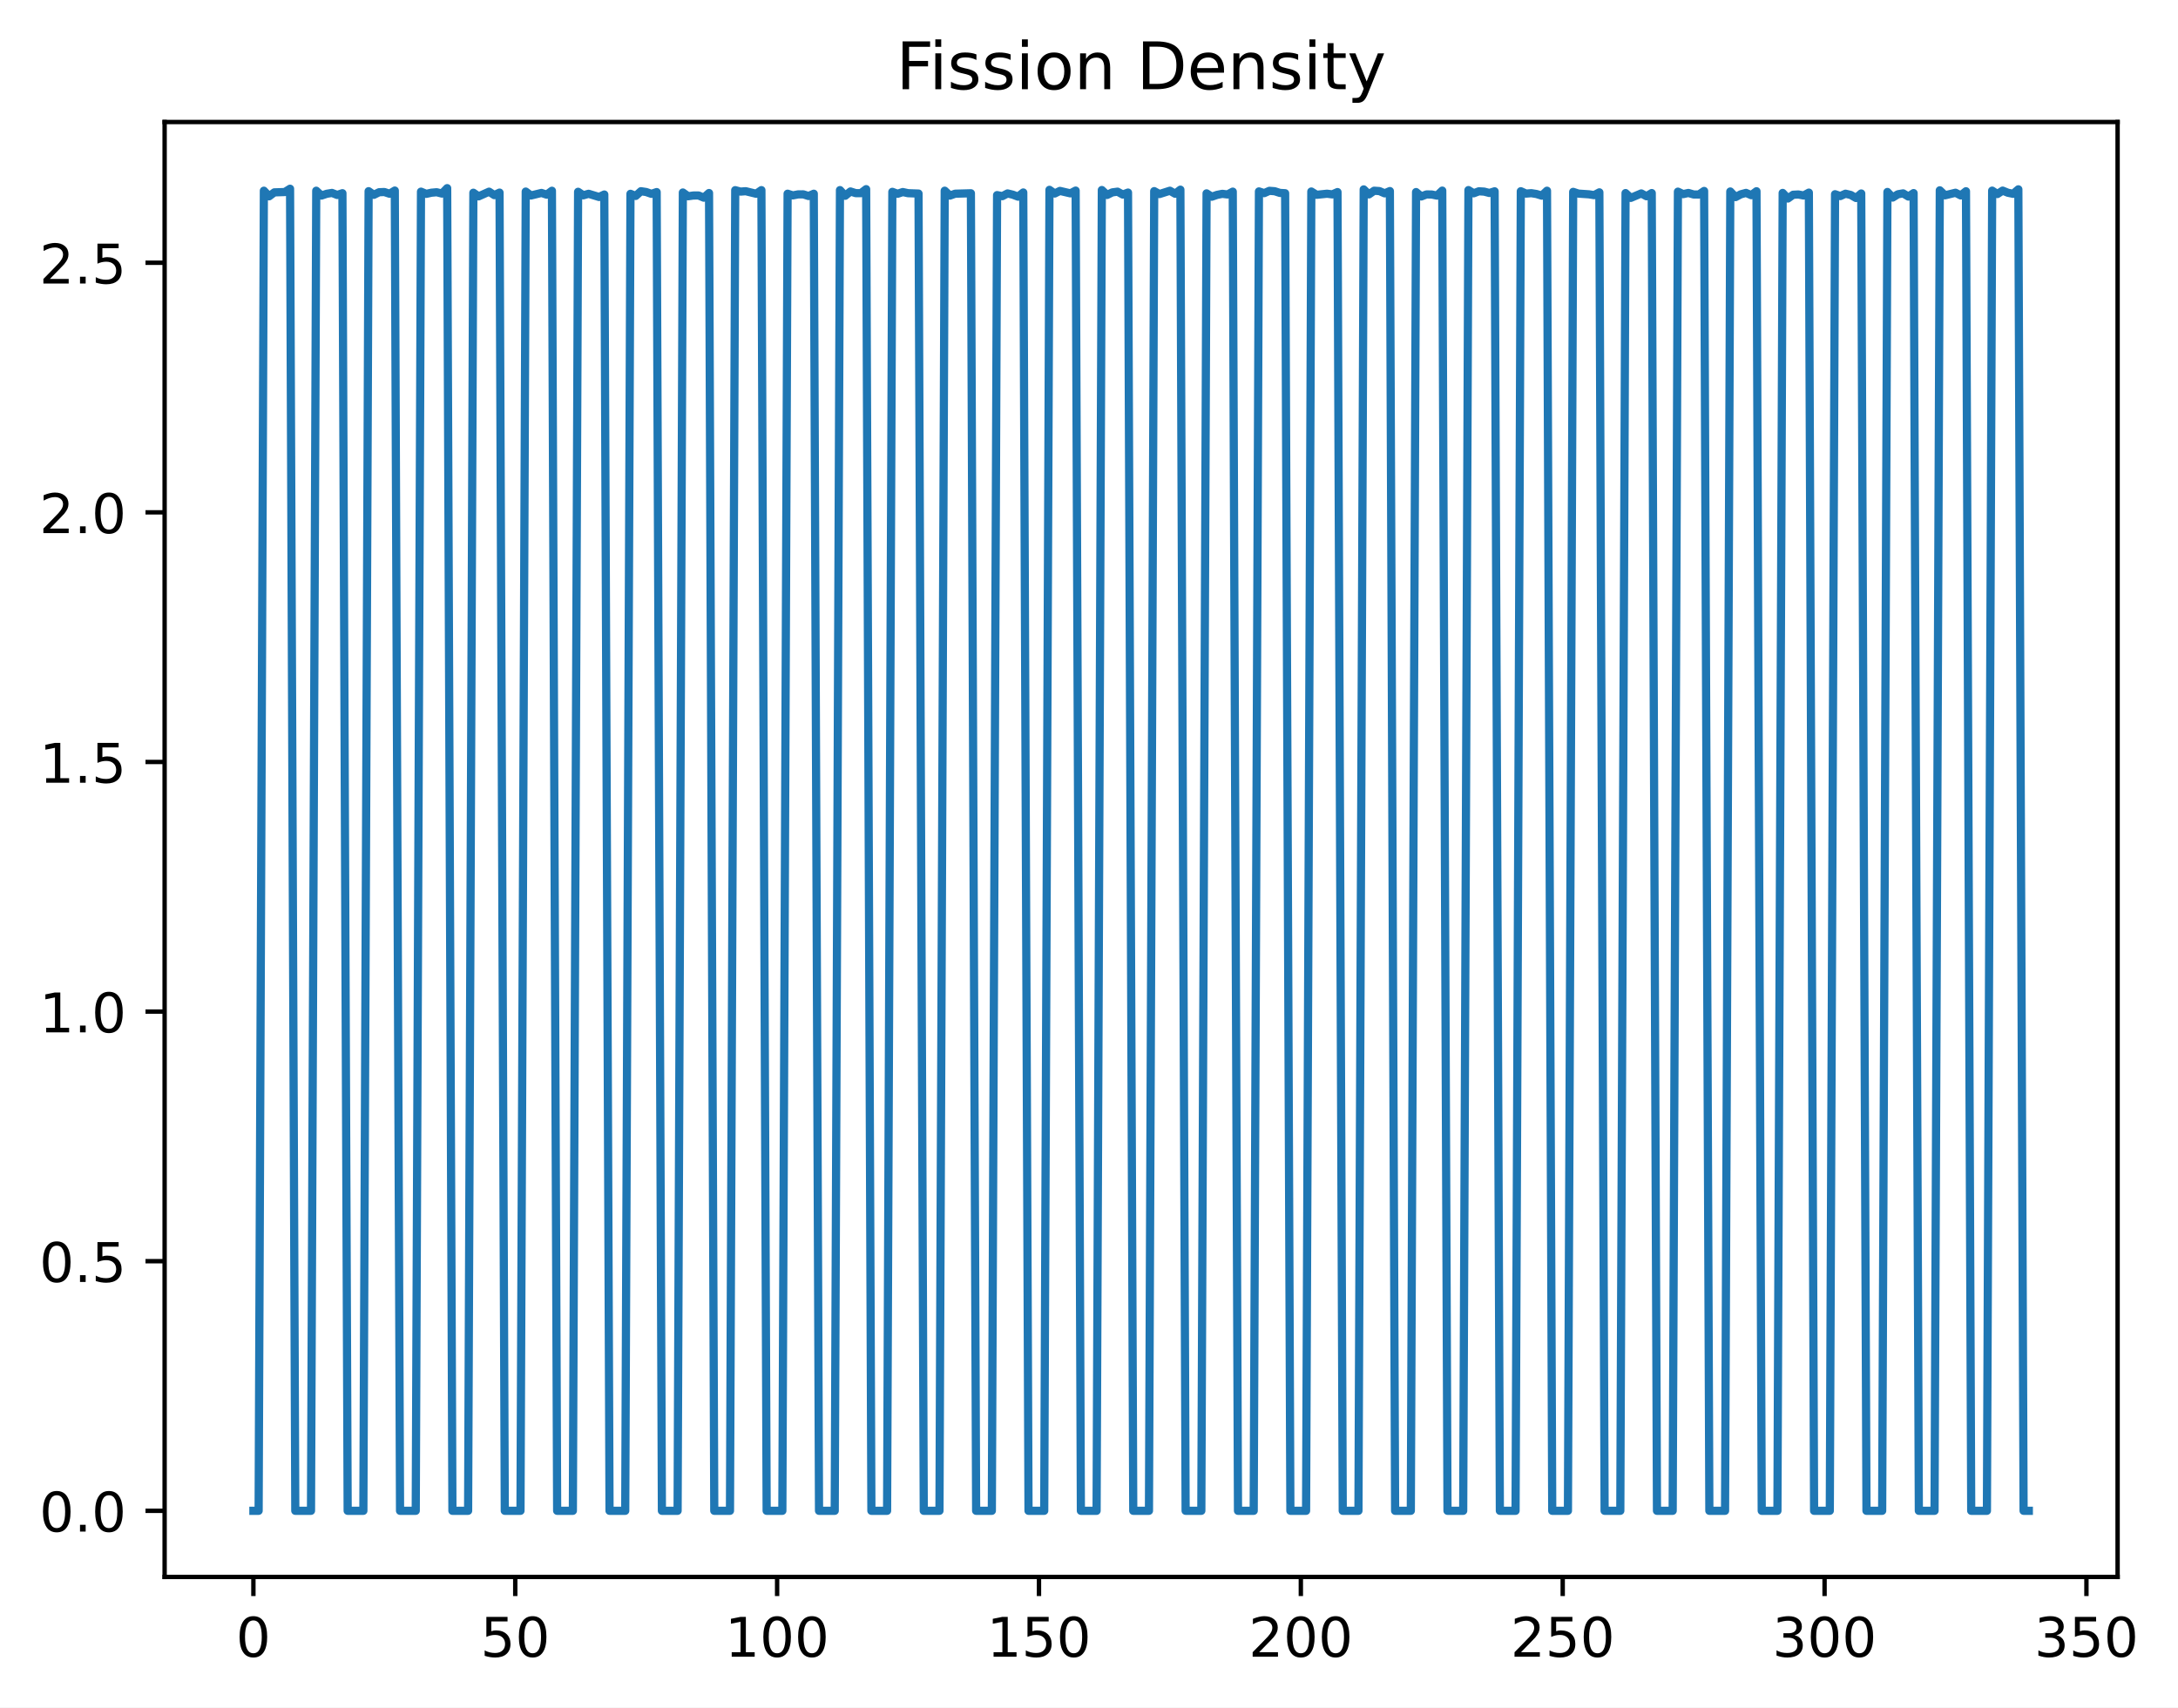
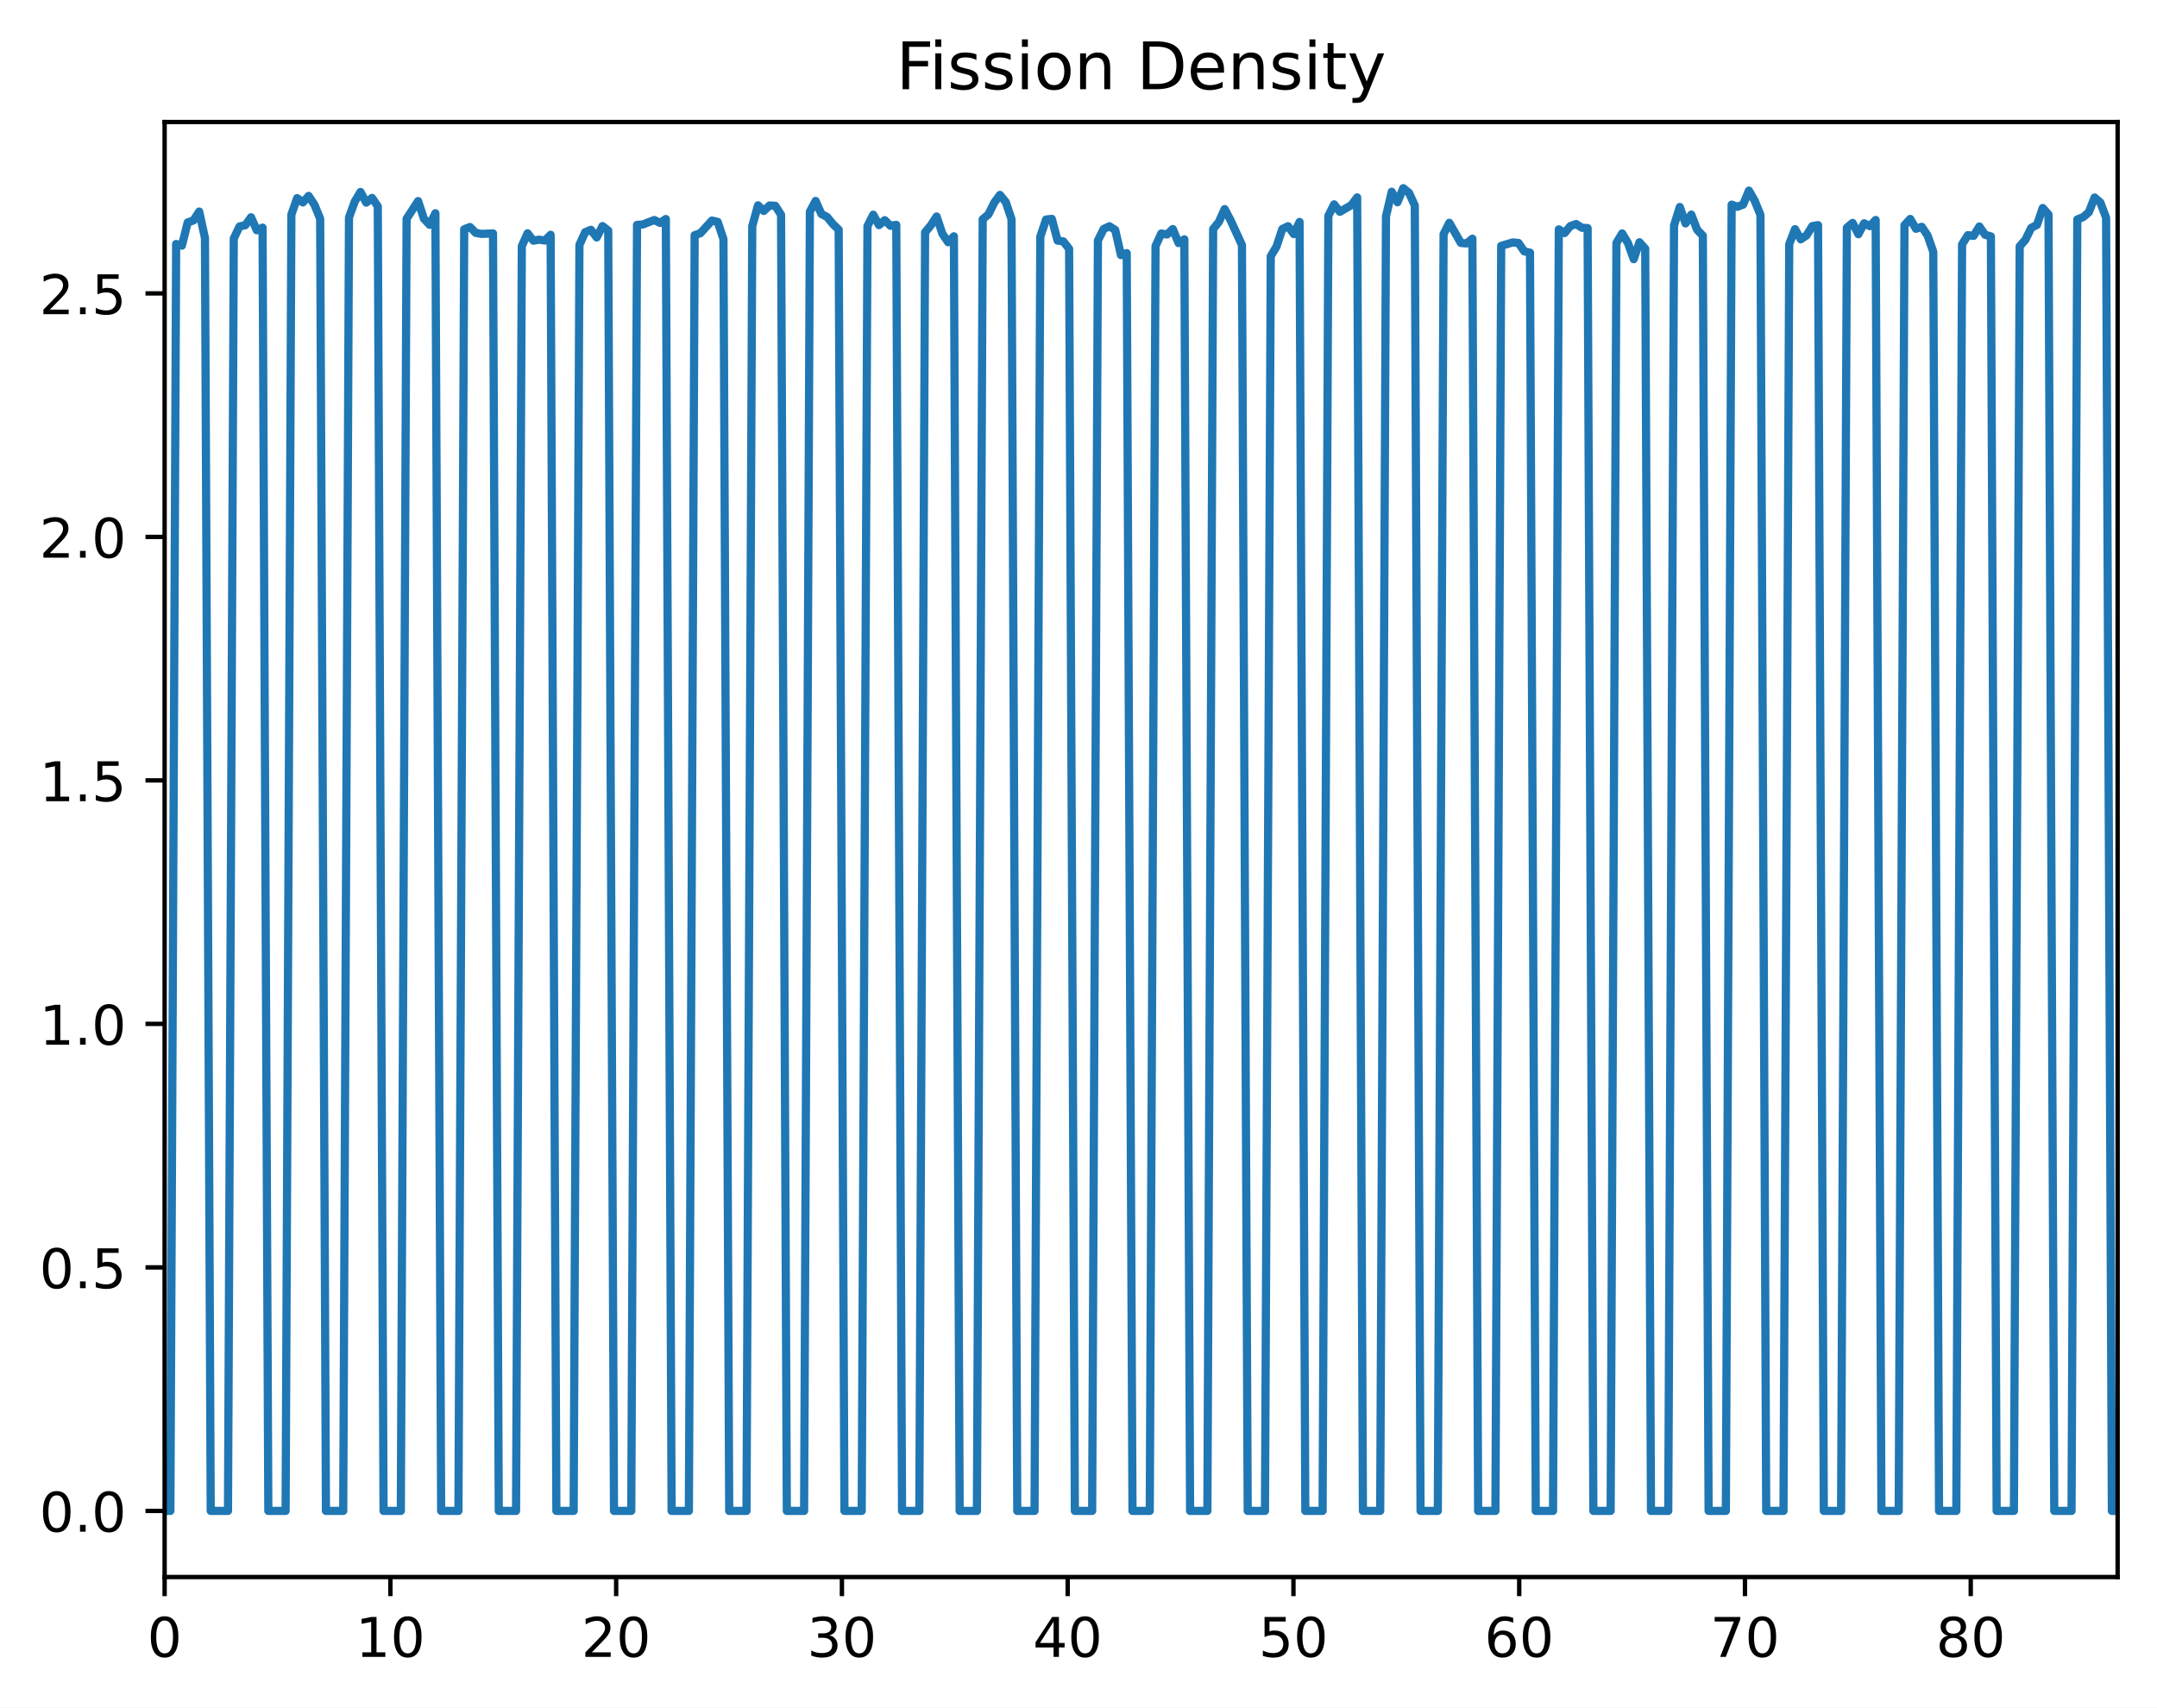
- <svg xmlns="http://www.w3.org/2000/svg" xmlns:xlink="http://www.w3.org/1999/xlink" width="398.269pt" height="312.308pt" viewBox="0 0 398.269 312.308" version="1.1">
+ <svg xmlns="http://www.w3.org/2000/svg" xmlns:xlink="http://www.w3.org/1999/xlink" width="394.423pt" height="312.308pt" viewBox="0 0 394.423 312.308" version="1.1">
  <defs>
    <style type="text/css">*{stroke-linejoin: round; stroke-linecap: butt}</style>
  </defs>
  <g id="figure_1">
    <g id="patch_1">
-       <path d="M 0 312.308  L 398.269 312.308  L 398.269 0  L 0 0  z " style="fill: #ffffff" />
+       <path d="M 0 312.308  L 394.423 312.308  L 394.423 0  L 0 0  z " style="fill: #ffffff" />
    </g>
    <g id="axes_1">
      <g id="patch_2">
        <path d="M 30.103 288.43  L 387.223 288.43  L 387.223 22.318  L 30.103 22.318  z " style="fill: #ffffff" />
      </g>
      <g id="matplotlib.axis_1">
        <g id="xtick_1">
          <g id="line2d_1">
            <defs>
-               <path id="mc789b7c188" d="M 0 0  L 0 3.5  " style="stroke: #000000; stroke-width: 0.8" />
+               <path id="m4585200b3b" d="M 0 0  L 0 3.5  " style="stroke: #000000; stroke-width: 0.8" />
            </defs>
            <g>
-               <use xlink:href="#mc789b7c188" x="46.336" y="288.43" style="stroke: #000000; stroke-width: 0.8" />
+               <use xlink:href="#m4585200b3b" x="30.103" y="288.43" style="stroke: #000000; stroke-width: 0.8" />
            </g>
          </g>
          <g id="text_1">
-             <g transform="translate(43.1546 303.0286) scale(0.1 -0.1)">
+             <g transform="translate(26.92188 303.0286) scale(0.1 -0.1)">
              <defs>
                <path id="DejaVuSans-30" d="M 2034 4250  Q 1547 4250 1301 3770  Q 1056 3291 1056 2328  Q 1056 1369 1301 889  Q 1547 409 2034 409  Q 2525 409 2770 889  Q 3016 1369 3016 2328  Q 3016 3291 2770 3770  Q 2525 4250 2034 4250  z M 2034 4750  Q 2819 4750 3233 4129  Q 3647 3509 3647 2328  Q 3647 1150 3233 529  Q 2819 -91 2034 -91  Q 1250 -91 836 529  Q 422 1150 422 2328  Q 422 3509 836 4129  Q 1250 4750 2034 4750  z " transform="scale(0.015625)" />
              </defs>
              <use xlink:href="#DejaVuSans-30" />
            </g>
          </g>
        </g>
        <g id="xtick_2">
          <g id="line2d_2">
            <g>
-               <use xlink:href="#mc789b7c188" x="94.22" y="288.43" style="stroke: #000000; stroke-width: 0.8" />
+               <use xlink:href="#m4585200b3b" x="71.386" y="288.43" style="stroke: #000000; stroke-width: 0.8" />
            </g>
          </g>
          <g id="text_2">
-             <g transform="translate(87.8575 303.0286) scale(0.1 -0.1)">
-               <defs>
-                 <path id="DejaVuSans-35" d="M 691 4666  L 3169 4666  L 3169 4134  L 1269 4134  L 1269 2991  Q 1406 3038 1543 3061  Q 1681 3084 1819 3084  Q 2600 3084 3056 2656  Q 3513 2228 3513 1497  Q 3513 744 3044 326  Q 2575 -91 1722 -91  Q 1428 -91 1123 -41  Q 819 9 494 109  L 494 744  Q 775 591 1075 516  Q 1375 441 1709 441  Q 2250 441 2565 725  Q 2881 1009 2881 1497  Q 2881 1984 2565 2268  Q 2250 2553 1709 2553  Q 1456 2553 1204 2497  Q 953 2441 691 2322  L 691 4666  z " transform="scale(0.015625)" />
-               </defs>
-               <use xlink:href="#DejaVuSans-35" />
+             <g transform="translate(65.02321 303.0286) scale(0.1 -0.1)">
+               <defs>
+                 <path id="DejaVuSans-31" d="M 794 531  L 1825 531  L 1825 4091  L 703 3866  L 703 4441  L 1819 4666  L 2450 4666  L 2450 531  L 3481 531  L 3481 0  L 794 0  L 794 531  z " transform="scale(0.015625)" />
+               </defs>
+               <use xlink:href="#DejaVuSans-31" />
              <use xlink:href="#DejaVuSans-30" x="63.623" />
            </g>
          </g>
        </g>
        <g id="xtick_3">
          <g id="line2d_3">
            <g>
-               <use xlink:href="#mc789b7c188" x="142.104" y="288.43" style="stroke: #000000; stroke-width: 0.8" />
+               <use xlink:href="#m4585200b3b" x="112.668" y="288.43" style="stroke: #000000; stroke-width: 0.8" />
            </g>
          </g>
          <g id="text_3">
-             <g transform="translate(132.5604 303.0286) scale(0.1 -0.1)">
-               <defs>
-                 <path id="DejaVuSans-31" d="M 794 531  L 1825 531  L 1825 4091  L 703 3866  L 703 4441  L 1819 4666  L 2450 4666  L 2450 531  L 3481 531  L 3481 0  L 794 0  L 794 531  z " transform="scale(0.015625)" />
-               </defs>
-               <use xlink:href="#DejaVuSans-31" />
-               <use xlink:href="#DejaVuSans-30" x="63.623" />
-               <use xlink:href="#DejaVuSans-30" x="127.246" />
+             <g transform="translate(106.3058 303.0286) scale(0.1 -0.1)">
+               <defs>
+                 <path id="DejaVuSans-32" d="M 1228 531  L 3431 531  L 3431 0  L 469 0  L 469 531  Q 828 903 1448 1529  Q 2069 2156 2228 2338  Q 2531 2678 2651 2914  Q 2772 3150 2772 3378  Q 2772 3750 2511 3984  Q 2250 4219 1831 4219  Q 1534 4219 1204 4116  Q 875 4013 500 3803  L 500 4441  Q 881 4594 1212 4672  Q 1544 4750 1819 4750  Q 2544 4750 2975 4387  Q 3406 4025 3406 3419  Q 3406 3131 3298 2873  Q 3191 2616 2906 2266  Q 2828 2175 2409 1742  Q 1991 1309 1228 531  z " transform="scale(0.015625)" />
+               </defs>
+               <use xlink:href="#DejaVuSans-32" />
+               <use xlink:href="#DejaVuSans-30" x="63.623" />
            </g>
          </g>
        </g>
        <g id="xtick_4">
          <g id="line2d_4">
            <g>
-               <use xlink:href="#mc789b7c188" x="189.988" y="288.43" style="stroke: #000000; stroke-width: 0.8" />
+               <use xlink:href="#m4585200b3b" x="153.951" y="288.43" style="stroke: #000000; stroke-width: 0.8" />
            </g>
          </g>
          <g id="text_4">
-             <g transform="translate(180.4446 303.0286) scale(0.1 -0.1)">
-               <use xlink:href="#DejaVuSans-31" />
-               <use xlink:href="#DejaVuSans-35" x="63.623" />
-               <use xlink:href="#DejaVuSans-30" x="127.246" />
+             <g transform="translate(147.5884 303.0286) scale(0.1 -0.1)">
+               <defs>
+                 <path id="DejaVuSans-33" d="M 2597 2516  Q 3050 2419 3304 2112  Q 3559 1806 3559 1356  Q 3559 666 3084 287  Q 2609 -91 1734 -91  Q 1441 -91 1130 -33  Q 819 25 488 141  L 488 750  Q 750 597 1062 519  Q 1375 441 1716 441  Q 2309 441 2620 675  Q 2931 909 2931 1356  Q 2931 1769 2642 2001  Q 2353 2234 1838 2234  L 1294 2234  L 1294 2753  L 1863 2753  Q 2328 2753 2575 2939  Q 2822 3125 2822 3475  Q 2822 3834 2567 4026  Q 2313 4219 1838 4219  Q 1578 4219 1281 4162  Q 984 4106 628 3988  L 628 4550  Q 988 4650 1302 4700  Q 1616 4750 1894 4750  Q 2613 4750 3031 4423  Q 3450 4097 3450 3541  Q 3450 3153 3228 2886  Q 3006 2619 2597 2516  z " transform="scale(0.015625)" />
+               </defs>
+               <use xlink:href="#DejaVuSans-33" />
+               <use xlink:href="#DejaVuSans-30" x="63.623" />
            </g>
          </g>
        </g>
        <g id="xtick_5">
          <g id="line2d_5">
            <g>
-               <use xlink:href="#mc789b7c188" x="237.872" y="288.43" style="stroke: #000000; stroke-width: 0.8" />
+               <use xlink:href="#m4585200b3b" x="195.233" y="288.43" style="stroke: #000000; stroke-width: 0.8" />
            </g>
          </g>
          <g id="text_5">
-             <g transform="translate(228.3287 303.0286) scale(0.1 -0.1)">
-               <defs>
-                 <path id="DejaVuSans-32" d="M 1228 531  L 3431 531  L 3431 0  L 469 0  L 469 531  Q 828 903 1448 1529  Q 2069 2156 2228 2338  Q 2531 2678 2651 2914  Q 2772 3150 2772 3378  Q 2772 3750 2511 3984  Q 2250 4219 1831 4219  Q 1534 4219 1204 4116  Q 875 4013 500 3803  L 500 4441  Q 881 4594 1212 4672  Q 1544 4750 1819 4750  Q 2544 4750 2975 4387  Q 3406 4025 3406 3419  Q 3406 3131 3298 2873  Q 3191 2616 2906 2266  Q 2828 2175 2409 1742  Q 1991 1309 1228 531  z " transform="scale(0.015625)" />
-               </defs>
-               <use xlink:href="#DejaVuSans-32" />
-               <use xlink:href="#DejaVuSans-30" x="63.623" />
-               <use xlink:href="#DejaVuSans-30" x="127.246" />
+             <g transform="translate(188.871 303.0286) scale(0.1 -0.1)">
+               <defs>
+                 <path id="DejaVuSans-34" d="M 2419 4116  L 825 1625  L 2419 1625  L 2419 4116  z M 2253 4666  L 3047 4666  L 3047 1625  L 3713 1625  L 3713 1100  L 3047 1100  L 3047 0  L 2419 0  L 2419 1100  L 313 1100  L 313 1709  L 2253 4666  z " transform="scale(0.015625)" />
+               </defs>
+               <use xlink:href="#DejaVuSans-34" />
+               <use xlink:href="#DejaVuSans-30" x="63.623" />
            </g>
          </g>
        </g>
        <g id="xtick_6">
          <g id="line2d_6">
            <g>
-               <use xlink:href="#mc789b7c188" x="285.757" y="288.43" style="stroke: #000000; stroke-width: 0.8" />
+               <use xlink:href="#m4585200b3b" x="236.516" y="288.43" style="stroke: #000000; stroke-width: 0.8" />
            </g>
          </g>
          <g id="text_6">
-             <g transform="translate(276.2129 303.0286) scale(0.1 -0.1)">
-               <use xlink:href="#DejaVuSans-32" />
-               <use xlink:href="#DejaVuSans-35" x="63.623" />
-               <use xlink:href="#DejaVuSans-30" x="127.246" />
+             <g transform="translate(230.1536 303.0286) scale(0.1 -0.1)">
+               <defs>
+                 <path id="DejaVuSans-35" d="M 691 4666  L 3169 4666  L 3169 4134  L 1269 4134  L 1269 2991  Q 1406 3038 1543 3061  Q 1681 3084 1819 3084  Q 2600 3084 3056 2656  Q 3513 2228 3513 1497  Q 3513 744 3044 326  Q 2575 -91 1722 -91  Q 1428 -91 1123 -41  Q 819 9 494 109  L 494 744  Q 775 591 1075 516  Q 1375 441 1709 441  Q 2250 441 2565 725  Q 2881 1009 2881 1497  Q 2881 1984 2565 2268  Q 2250 2553 1709 2553  Q 1456 2553 1204 2497  Q 953 2441 691 2322  L 691 4666  z " transform="scale(0.015625)" />
+               </defs>
+               <use xlink:href="#DejaVuSans-35" />
+               <use xlink:href="#DejaVuSans-30" x="63.623" />
            </g>
          </g>
        </g>
        <g id="xtick_7">
          <g id="line2d_7">
            <g>
-               <use xlink:href="#mc789b7c188" x="333.641" y="288.43" style="stroke: #000000; stroke-width: 0.8" />
+               <use xlink:href="#m4585200b3b" x="277.799" y="288.43" style="stroke: #000000; stroke-width: 0.8" />
            </g>
          </g>
          <g id="text_7">
-             <g transform="translate(324.097 303.0286) scale(0.1 -0.1)">
-               <defs>
-                 <path id="DejaVuSans-33" d="M 2597 2516  Q 3050 2419 3304 2112  Q 3559 1806 3559 1356  Q 3559 666 3084 287  Q 2609 -91 1734 -91  Q 1441 -91 1130 -33  Q 819 25 488 141  L 488 750  Q 750 597 1062 519  Q 1375 441 1716 441  Q 2309 441 2620 675  Q 2931 909 2931 1356  Q 2931 1769 2642 2001  Q 2353 2234 1838 2234  L 1294 2234  L 1294 2753  L 1863 2753  Q 2328 2753 2575 2939  Q 2822 3125 2822 3475  Q 2822 3834 2567 4026  Q 2313 4219 1838 4219  Q 1578 4219 1281 4162  Q 984 4106 628 3988  L 628 4550  Q 988 4650 1302 4700  Q 1616 4750 1894 4750  Q 2613 4750 3031 4423  Q 3450 4097 3450 3541  Q 3450 3153 3228 2886  Q 3006 2619 2597 2516  z " transform="scale(0.015625)" />
-               </defs>
-               <use xlink:href="#DejaVuSans-33" />
-               <use xlink:href="#DejaVuSans-30" x="63.623" />
-               <use xlink:href="#DejaVuSans-30" x="127.246" />
+             <g transform="translate(271.4362 303.0286) scale(0.1 -0.1)">
+               <defs>
+                 <path id="DejaVuSans-36" d="M 2113 2584  Q 1688 2584 1439 2293  Q 1191 2003 1191 1497  Q 1191 994 1439 701  Q 1688 409 2113 409  Q 2538 409 2786 701  Q 3034 994 3034 1497  Q 3034 2003 2786 2293  Q 2538 2584 2113 2584  z M 3366 4563  L 3366 3988  Q 3128 4100 2886 4159  Q 2644 4219 2406 4219  Q 1781 4219 1451 3797  Q 1122 3375 1075 2522  Q 1259 2794 1537 2939  Q 1816 3084 2150 3084  Q 2853 3084 3261 2657  Q 3669 2231 3669 1497  Q 3669 778 3244 343  Q 2819 -91 2113 -91  Q 1303 -91 875 529  Q 447 1150 447 2328  Q 447 3434 972 4092  Q 1497 4750 2381 4750  Q 2619 4750 2861 4703  Q 3103 4656 3366 4563  z " transform="scale(0.015625)" />
+               </defs>
+               <use xlink:href="#DejaVuSans-36" />
+               <use xlink:href="#DejaVuSans-30" x="63.623" />
            </g>
          </g>
        </g>
        <g id="xtick_8">
          <g id="line2d_8">
            <g>
-               <use xlink:href="#mc789b7c188" x="381.525" y="288.43" style="stroke: #000000; stroke-width: 0.8" />
+               <use xlink:href="#m4585200b3b" x="319.081" y="288.43" style="stroke: #000000; stroke-width: 0.8" />
            </g>
          </g>
          <g id="text_8">
-             <g transform="translate(371.9812 303.0286) scale(0.1 -0.1)">
-               <use xlink:href="#DejaVuSans-33" />
-               <use xlink:href="#DejaVuSans-35" x="63.623" />
-               <use xlink:href="#DejaVuSans-30" x="127.246" />
+             <g transform="translate(312.7188 303.0286) scale(0.1 -0.1)">
+               <defs>
+                 <path id="DejaVuSans-37" d="M 525 4666  L 3525 4666  L 3525 4397  L 1831 0  L 1172 0  L 2766 4134  L 525 4134  L 525 4666  z " transform="scale(0.015625)" />
+               </defs>
+               <use xlink:href="#DejaVuSans-37" />
+               <use xlink:href="#DejaVuSans-30" x="63.623" />
+             </g>
+           </g>
+         </g>
+         <g id="xtick_9">
+           <g id="line2d_9">
+             <g>
+               <use xlink:href="#m4585200b3b" x="360.364" y="288.43" style="stroke: #000000; stroke-width: 0.8" />
+             </g>
+           </g>
+           <g id="text_9">
+             <g transform="translate(354.0013 303.0286) scale(0.1 -0.1)">
+               <defs>
+                 <path id="DejaVuSans-38" d="M 2034 2216  Q 1584 2216 1326 1975  Q 1069 1734 1069 1313  Q 1069 891 1326 650  Q 1584 409 2034 409  Q 2484 409 2743 651  Q 3003 894 3003 1313  Q 3003 1734 2745 1975  Q 2488 2216 2034 2216  z M 1403 2484  Q 997 2584 770 2862  Q 544 3141 544 3541  Q 544 4100 942 4425  Q 1341 4750 2034 4750  Q 2731 4750 3128 4425  Q 3525 4100 3525 3541  Q 3525 3141 3298 2862  Q 3072 2584 2669 2484  Q 3125 2378 3379 2068  Q 3634 1759 3634 1313  Q 3634 634 3220 271  Q 2806 -91 2034 -91  Q 1263 -91 848 271  Q 434 634 434 1313  Q 434 1759 690 2068  Q 947 2378 1403 2484  z M 1172 3481  Q 1172 3119 1398 2916  Q 1625 2713 2034 2713  Q 2441 2713 2670 2916  Q 2900 3119 2900 3481  Q 2900 3844 2670 4047  Q 2441 4250 2034 4250  Q 1625 4250 1398 4047  Q 1172 3844 1172 3481  z " transform="scale(0.015625)" />
+               </defs>
+               <use xlink:href="#DejaVuSans-38" />
+               <use xlink:href="#DejaVuSans-30" x="63.623" />
            </g>
          </g>
        </g>
      </g>
      <g id="matplotlib.axis_2">
        <g id="ytick_1">
-           <g id="line2d_9">
+           <g id="line2d_10">
            <defs>
-               <path id="m89d4865d6f" d="M 0 0  L -3.5 0  " style="stroke: #000000; stroke-width: 0.8" />
+               <path id="m8fb7e2a7a6" d="M 0 0  L -3.5 0  " style="stroke: #000000; stroke-width: 0.8" />
            </defs>
            <g>
-               <use xlink:href="#m89d4865d6f" x="30.103" y="276.334" style="stroke: #000000; stroke-width: 0.8" />
-             </g>
-           </g>
-           <g id="text_9">
+               <use xlink:href="#m8fb7e2a7a6" x="30.103" y="276.334" style="stroke: #000000; stroke-width: 0.8" />
+             </g>
+           </g>
+           <g id="text_10">
            <g transform="translate(7.2 280.1333) scale(0.1 -0.1)">
              <defs>
                <path id="DejaVuSans-2e" d="M 684 794  L 1344 794  L 1344 0  L 684 0  L 684 794  z " transform="scale(0.015625)" />
              </defs>
              <use xlink:href="#DejaVuSans-30" />
              <use xlink:href="#DejaVuSans-2e" x="63.623" />
              <use xlink:href="#DejaVuSans-30" x="95.41" />
            </g>
          </g>
        </g>
        <g id="ytick_2">
-           <g id="line2d_10">
-             <g>
-               <use xlink:href="#m89d4865d6f" x="30.103" y="230.678" style="stroke: #000000; stroke-width: 0.8" />
-             </g>
-           </g>
-           <g id="text_10">
-             <g transform="translate(7.2 234.4776) scale(0.1 -0.1)">
+           <g id="line2d_11">
+             <g>
+               <use xlink:href="#m8fb7e2a7a6" x="30.103" y="231.8" style="stroke: #000000; stroke-width: 0.8" />
+             </g>
+           </g>
+           <g id="text_11">
+             <g transform="translate(7.2 235.5993) scale(0.1 -0.1)">
              <use xlink:href="#DejaVuSans-30" />
              <use xlink:href="#DejaVuSans-2e" x="63.623" />
              <use xlink:href="#DejaVuSans-35" x="95.41" />
            </g>
          </g>
        </g>
        <g id="ytick_3">
-           <g id="line2d_11">
-             <g>
-               <use xlink:href="#m89d4865d6f" x="30.103" y="185.023" style="stroke: #000000; stroke-width: 0.8" />
-             </g>
-           </g>
-           <g id="text_11">
-             <g transform="translate(7.2 188.8219) scale(0.1 -0.1)">
+           <g id="line2d_12">
+             <g>
+               <use xlink:href="#m8fb7e2a7a6" x="30.103" y="187.266" style="stroke: #000000; stroke-width: 0.8" />
+             </g>
+           </g>
+           <g id="text_12">
+             <g transform="translate(7.2 191.0653) scale(0.1 -0.1)">
              <use xlink:href="#DejaVuSans-31" />
              <use xlink:href="#DejaVuSans-2e" x="63.623" />
              <use xlink:href="#DejaVuSans-30" x="95.41" />
            </g>
          </g>
        </g>
        <g id="ytick_4">
-           <g id="line2d_12">
-             <g>
-               <use xlink:href="#m89d4865d6f" x="30.103" y="139.367" style="stroke: #000000; stroke-width: 0.8" />
-             </g>
-           </g>
-           <g id="text_12">
-             <g transform="translate(7.2 143.1663) scale(0.1 -0.1)">
+           <g id="line2d_13">
+             <g>
+               <use xlink:href="#m8fb7e2a7a6" x="30.103" y="142.732" style="stroke: #000000; stroke-width: 0.8" />
+             </g>
+           </g>
+           <g id="text_13">
+             <g transform="translate(7.2 146.5313) scale(0.1 -0.1)">
              <use xlink:href="#DejaVuSans-31" />
              <use xlink:href="#DejaVuSans-2e" x="63.623" />
              <use xlink:href="#DejaVuSans-35" x="95.41" />
            </g>
          </g>
        </g>
        <g id="ytick_5">
-           <g id="line2d_13">
-             <g>
-               <use xlink:href="#m89d4865d6f" x="30.103" y="93.711" style="stroke: #000000; stroke-width: 0.8" />
-             </g>
-           </g>
-           <g id="text_13">
-             <g transform="translate(7.2 97.51056) scale(0.1 -0.1)">
+           <g id="line2d_14">
+             <g>
+               <use xlink:href="#m8fb7e2a7a6" x="30.103" y="98.198" style="stroke: #000000; stroke-width: 0.8" />
+             </g>
+           </g>
+           <g id="text_14">
+             <g transform="translate(7.2 101.9973) scale(0.1 -0.1)">
              <use xlink:href="#DejaVuSans-32" />
              <use xlink:href="#DejaVuSans-2e" x="63.623" />
              <use xlink:href="#DejaVuSans-30" x="95.41" />
            </g>
          </g>
        </g>
        <g id="ytick_6">
-           <g id="line2d_14">
-             <g>
-               <use xlink:href="#m89d4865d6f" x="30.103" y="48.056" style="stroke: #000000; stroke-width: 0.8" />
-             </g>
-           </g>
-           <g id="text_14">
-             <g transform="translate(7.2 51.85486) scale(0.1 -0.1)">
+           <g id="line2d_15">
+             <g>
+               <use xlink:href="#m8fb7e2a7a6" x="30.103" y="53.664" style="stroke: #000000; stroke-width: 0.8" />
+             </g>
+           </g>
+           <g id="text_15">
+             <g transform="translate(7.2 57.46331) scale(0.1 -0.1)">
              <use xlink:href="#DejaVuSans-32" />
              <use xlink:href="#DejaVuSans-2e" x="63.623" />
              <use xlink:href="#DejaVuSans-35" x="95.41" />
            </g>
          </g>
        </g>
      </g>
-       <g id="line2d_15">
-         <path d="M 46.336 276.334  L 47.294 276.334  L 48.251 34.882  L 49.209 35.907  L 50.167 35.185  L 52.082 35.125  L 53.04 34.52  L 53.997 276.334  L 56.87 276.334  L 57.828 34.885  L 58.786 35.77  L 59.743 35.445  L 60.701 35.286  L 61.659 35.659  L 62.616 35.338  L 63.574 276.334  L 66.447 276.334  L 67.405 34.969  L 68.363 35.636  L 69.32 35.161  L 70.278 35.121  L 71.236 35.438  L 72.193 34.854  L 73.151 276.334  L 76.024 276.334  L 76.982 35.056  L 77.939 35.458  L 78.897 35.247  L 79.855 35.161  L 80.812 35.403  L 81.77 34.414  L 82.728 276.334  L 85.601 276.334  L 86.559 35.251  L 87.516 35.917  L 89.432 35.06  L 90.389 35.687  L 91.347 35.229  L 92.305 276.334  L 95.178 276.334  L 96.135 35.039  L 97.093 35.756  L 99.008 35.289  L 99.966 35.603  L 100.924 34.891  L 101.881 276.334  L 104.755 276.334  L 105.712 35.08  L 106.67 35.723  L 107.628 35.444  L 109.543 36.028  L 110.501 35.577  L 111.458 276.334  L 114.331 276.334  L 115.289 35.449  L 116.247 35.837  L 117.204 34.976  L 118.162 35.122  L 119.12 35.456  L 120.077 35.133  L 121.035 276.334  L 123.908 276.334  L 124.866 35.208  L 125.824 35.896  L 126.781 35.761  L 127.739 35.753  L 128.697 36.155  L 129.654 35.304  L 130.612 276.334  L 133.485 276.334  L 134.443 34.783  L 135.4 35.045  L 136.358 34.973  L 138.273 35.439  L 139.231 34.776  L 140.189 276.334  L 143.062 276.334  L 144.02 35.431  L 144.977 35.738  L 145.935 35.556  L 146.893 35.547  L 147.85 35.852  L 148.808 35.434  L 149.766 276.334  L 152.639 276.334  L 153.596 34.77  L 154.554 35.808  L 155.512 35.023  L 156.469 35.324  L 157.427 35.329  L 158.385 34.597  L 159.342 276.334  L 162.215 276.334  L 163.173 35.089  L 164.131 35.445  L 165.089 35.127  L 166.046 35.336  L 167.962 35.403  L 168.919 276.334  L 171.792 276.334  L 172.75 34.88  L 173.708 35.773  L 174.665 35.428  L 177.538 35.349  L 178.496 276.334  L 181.369 276.334  L 182.327 35.686  L 183.285 35.879  L 184.242 35.379  L 185.2 35.609  L 186.158 35.968  L 187.115 35.205  L 188.073 276.334  L 190.946 276.334  L 191.904 34.721  L 192.861 35.395  L 193.819 34.919  L 195.734 35.366  L 196.692 34.859  L 197.65 276.334  L 200.523 276.334  L 201.481 34.757  L 202.438 35.66  L 203.396 35.187  L 204.354 35.058  L 205.311 35.584  L 206.269 35.222  L 207.227 276.334  L 210.1 276.334  L 211.057 34.96  L 212.015 35.495  L 213.93 34.886  L 214.888 35.44  L 215.846 34.693  L 216.803 276.334  L 219.676 276.334  L 220.634 35.368  L 221.592 35.98  L 222.55 35.646  L 223.507 35.453  L 224.465 35.569  L 225.423 35.053  L 226.38 276.334  L 229.253 276.334  L 230.211 35.011  L 231.169 35.326  L 232.126 34.904  L 233.084 34.976  L 234.042 35.285  L 234.999 35.34  L 235.957 276.334  L 238.83 276.334  L 239.788 35.029  L 240.746 35.63  L 242.661 35.432  L 243.619 35.552  L 244.576 35.132  L 245.534 276.334  L 248.407 276.334  L 249.365 34.642  L 250.322 35.557  L 251.28 34.886  L 252.238 34.95  L 253.195 35.362  L 254.153 34.947  L 255.111 276.334  L 257.984 276.334  L 258.941 35.129  L 259.899 35.932  L 260.857 35.561  L 261.815 35.578  L 262.772 35.776  L 263.73 34.865  L 264.688 276.334  L 267.561 276.334  L 268.518 34.768  L 269.476 35.354  L 270.434 34.989  L 271.391 35.047  L 272.349 35.296  L 273.307 34.992  L 274.264 276.334  L 277.137 276.334  L 278.095 34.977  L 279.053 35.409  L 280.011 35.332  L 280.968 35.486  L 281.926 35.783  L 282.884 34.886  L 283.841 276.334  L 286.714 276.334  L 287.672 35.094  L 288.63 35.412  L 290.545 35.541  L 291.503 35.691  L 292.46 35.182  L 293.418 276.334  L 296.291 276.334  L 297.249 35.316  L 298.206 36.195  L 300.122 35.38  L 301.08 35.896  L 302.037 35.312  L 302.995 276.334  L 305.868 276.334  L 306.826 35.055  L 307.783 35.506  L 308.741 35.293  L 309.699 35.57  L 310.656 35.58  L 311.614 34.927  L 312.572 276.334  L 315.445 276.334  L 316.402 35.026  L 317.36 36.05  L 318.318 35.543  L 319.276 35.281  L 320.233 35.697  L 321.191 34.979  L 322.149 276.334  L 325.022 276.334  L 325.979 35.288  L 326.937 36.309  L 327.895 35.621  L 328.852 35.572  L 329.81 35.756  L 330.768 35.232  L 331.725 276.334  L 334.598 276.334  L 335.556 35.525  L 336.514 35.864  L 337.471 35.431  L 338.429 35.659  L 339.387 36.212  L 340.345 35.389  L 341.302 276.334  L 344.175 276.334  L 345.133 35.112  L 346.091 36.136  L 347.048 35.534  L 348.006 35.369  L 348.964 35.95  L 349.921 35.319  L 350.879 276.334  L 353.752 276.334  L 354.71 34.81  L 355.667 35.722  L 357.583 35.254  L 358.541 35.746  L 359.498 34.982  L 360.456 276.334  L 363.329 276.334  L 364.287 34.869  L 365.244 35.491  L 366.202 34.864  L 367.16 35.253  L 368.117 35.451  L 369.075 34.63  L 370.033 276.334  L 370.99 276.334  L 370.99 276.334  " clip-path="url(#p5055b3c72e)" style="fill: none; stroke: #1f77b4; stroke-width: 1.5; stroke-linecap: square" />
+       <g id="line2d_16">
+         <path d="M 30.103 276.334  L 31.157 276.334  L 32.21 44.627  L 33.263 44.925  L 34.317 40.683  L 35.37 40.322  L 36.424 38.694  L 37.477 43.521  L 38.531 276.334  L 41.691 276.334  L 42.745 43.622  L 43.798 41.422  L 44.851 41.192  L 45.905 39.74  L 46.958 42.114  L 48.012 41.632  L 49.065 276.334  L 52.226 276.334  L 53.279 39.253  L 54.333 36.233  L 55.386 37.022  L 56.439 35.834  L 57.493 37.437  L 58.546 40.004  L 59.6 276.334  L 62.76 276.334  L 63.814 39.774  L 64.867 36.869  L 65.92 35.106  L 66.974 37.063  L 68.027 36.195  L 69.081 37.727  L 70.134 276.334  L 73.295 276.334  L 74.348 40.012  L 76.455 36.779  L 77.508 39.99  L 78.562 41.11  L 79.615 38.997  L 80.669 276.334  L 83.829 276.334  L 84.883 41.935  L 85.936 41.516  L 86.989 42.589  L 88.043 42.779  L 90.15 42.69  L 91.203 276.334  L 94.364 276.334  L 95.417 45.021  L 96.471 42.668  L 97.524 44.017  L 98.577 43.832  L 99.631 43.997  L 100.684 42.941  L 101.738 276.334  L 104.898 276.334  L 105.952 44.787  L 107.005 42.463  L 108.059 42.029  L 109.112 43.432  L 110.165 41.35  L 111.219 42.17  L 112.272 276.334  L 115.433 276.334  L 116.486 41.13  L 117.54 41.054  L 119.646 40.237  L 120.7 40.769  L 121.753 40.057  L 122.807 276.334  L 125.967 276.334  L 127.021 43.013  L 128.074 42.648  L 130.181 40.338  L 131.234 40.58  L 132.288 43.724  L 133.341 276.334  L 136.502 276.334  L 137.555 41.366  L 138.609 37.554  L 139.662 38.579  L 140.716 37.58  L 141.769 37.637  L 142.822 39.284  L 143.876 276.334  L 147.036 276.334  L 148.09 38.721  L 149.143 36.75  L 150.197 39.138  L 151.25 39.687  L 152.303 40.978  L 153.357 42.001  L 154.41 276.334  L 157.571 276.334  L 158.624 41.343  L 159.678 39.264  L 160.731 41.174  L 161.785 40.272  L 162.838 41.3  L 163.891 41.122  L 164.945 276.334  L 168.105 276.334  L 169.159 42.493  L 170.212 41.217  L 171.266 39.596  L 172.319 42.746  L 173.373 44.3  L 174.426 43.22  L 175.479 276.334  L 178.64 276.334  L 179.693 40.098  L 180.747 39.208  L 181.8 37.068  L 182.854 35.647  L 183.907 36.94  L 184.96 40.075  L 186.014 276.334  L 189.174 276.334  L 190.228 43.284  L 191.281 40.145  L 192.335 40.035  L 193.388 43.997  L 194.442 44.157  L 195.495 45.507  L 196.548 276.334  L 199.709 276.334  L 200.762 43.984  L 201.816 41.873  L 202.869 41.385  L 203.923 42.055  L 204.976 46.648  L 206.029 46.299  L 207.083 276.334  L 210.243 276.334  L 211.297 45.013  L 212.35 42.706  L 213.404 42.893  L 214.457 41.89  L 215.511 44.454  L 216.564 43.772  L 217.617 276.334  L 220.778 276.334  L 221.831 41.898  L 222.885 40.58  L 223.938 38.239  L 224.992 40.228  L 227.099 44.812  L 228.152 276.334  L 231.312 276.334  L 232.366 46.857  L 233.419 45.095  L 234.473 41.897  L 235.526 41.372  L 236.58 42.812  L 237.633 40.592  L 238.686 276.334  L 241.847 276.334  L 242.9 39.478  L 243.954 37.378  L 245.007 38.736  L 247.114 37.512  L 248.168 36.101  L 249.221 276.334  L 252.381 276.334  L 253.435 39.577  L 254.488 35.071  L 255.542 36.99  L 256.595 34.414  L 257.649 35.266  L 258.702 37.587  L 259.756 276.334  L 262.916 276.334  L 263.969 42.822  L 265.023 40.746  L 267.13 44.433  L 268.183 44.522  L 269.237 43.656  L 270.29 276.334  L 273.45 276.334  L 274.504 44.965  L 276.611 44.34  L 277.664 44.434  L 278.718 45.967  L 279.771 46.212  L 280.825 276.334  L 283.985 276.334  L 285.038 41.948  L 286.092 42.63  L 287.145 41.349  L 288.199 40.974  L 289.252 41.653  L 290.306 41.72  L 291.359 276.334  L 294.519 276.334  L 295.573 44.433  L 296.626 42.687  L 297.68 44.448  L 298.733 47.399  L 299.787 44.306  L 300.84 45.49  L 301.894 276.334  L 305.054 276.334  L 306.107 41.244  L 307.161 37.858  L 308.214 40.859  L 309.268 39.247  L 310.321 42.007  L 311.375 43.104  L 312.428 276.334  L 315.588 276.334  L 316.642 37.43  L 317.695 37.816  L 318.749 37.412  L 319.802 34.862  L 320.856 36.695  L 321.909 39.309  L 322.963 276.334  L 326.123 276.334  L 327.176 44.636  L 328.23 41.912  L 329.283 43.769  L 330.337 43.054  L 331.39 41.359  L 332.444 41.179  L 333.497 276.334  L 336.657 276.334  L 337.711 41.644  L 338.764 40.771  L 339.818 42.835  L 340.871 40.839  L 341.925 41.368  L 342.978 40.233  L 344.032 276.334  L 347.192 276.334  L 348.245 41.191  L 349.299 40.044  L 350.352 41.846  L 351.406 41.483  L 352.459 43.039  L 353.513 46.038  L 354.566 276.334  L 357.726 276.334  L 358.78 44.696  L 359.833 43.013  L 360.887 43.141  L 361.94 41.424  L 362.994 42.942  L 364.047 43.235  L 365.101 276.334  L 368.261 276.334  L 369.314 45.052  L 370.368 43.839  L 371.421 41.676  L 372.475 41.126  L 373.528 38.041  L 374.582 39.234  L 375.635 276.334  L 378.796 276.334  L 379.849 40.137  L 380.902 39.721  L 381.956 38.827  L 383.009 36.121  L 384.063 37.031  L 385.116 39.81  L 386.17 276.334  L 387.223 276.334  L 387.223 276.334  " clip-path="url(#p8cf124748d)" style="fill: none; stroke: #1f77b4; stroke-width: 1.5; stroke-linecap: square" />
      </g>
      <g id="patch_3">
        <path d="M 30.103 288.43  L 30.103 22.318  " style="fill: none; stroke: #000000; stroke-width: 0.8; stroke-linejoin: miter; stroke-linecap: square" />
      </g>
      <g id="patch_4">
        <path d="M 387.223 288.43  L 387.223 22.318  " style="fill: none; stroke: #000000; stroke-width: 0.8; stroke-linejoin: miter; stroke-linecap: square" />
      </g>
      <g id="patch_5">
        <path d="M 30.103 288.43  L 387.223 288.43  " style="fill: none; stroke: #000000; stroke-width: 0.8; stroke-linejoin: miter; stroke-linecap: square" />
      </g>
      <g id="patch_6">
        <path d="M 30.103 22.318  L 387.223 22.318  " style="fill: none; stroke: #000000; stroke-width: 0.8; stroke-linejoin: miter; stroke-linecap: square" />
      </g>
-       <g id="text_15">
+       <g id="text_16">
        <g transform="translate(163.8713 16.31812) scale(0.12 -0.12)">
          <defs>
            <path id="DejaVuSans-46" d="M 628 4666  L 3309 4666  L 3309 4134  L 1259 4134  L 1259 2759  L 3109 2759  L 3109 2228  L 1259 2228  L 1259 0  L 628 0  L 628 4666  z " transform="scale(0.015625)" />
            <path id="DejaVuSans-69" d="M 603 3500  L 1178 3500  L 1178 0  L 603 0  L 603 3500  z M 603 4863  L 1178 4863  L 1178 4134  L 603 4134  L 603 4863  z " transform="scale(0.015625)" />
            <path id="DejaVuSans-73" d="M 2834 3397  L 2834 2853  Q 2591 2978 2328 3040  Q 2066 3103 1784 3103  Q 1356 3103 1142 2972  Q 928 2841 928 2578  Q 928 2378 1081 2264  Q 1234 2150 1697 2047  L 1894 2003  Q 2506 1872 2764 1633  Q 3022 1394 3022 966  Q 3022 478 2636 193  Q 2250 -91 1575 -91  Q 1294 -91 989 -36  Q 684 19 347 128  L 347 722  Q 666 556 975 473  Q 1284 391 1588 391  Q 1994 391 2212 530  Q 2431 669 2431 922  Q 2431 1156 2273 1281  Q 2116 1406 1581 1522  L 1381 1569  Q 847 1681 609 1914  Q 372 2147 372 2553  Q 372 3047 722 3315  Q 1072 3584 1716 3584  Q 2034 3584 2315 3537  Q 2597 3491 2834 3397  z " transform="scale(0.015625)" />
            <path id="DejaVuSans-6f" d="M 1959 3097  Q 1497 3097 1228 2736  Q 959 2375 959 1747  Q 959 1119 1226 758  Q 1494 397 1959 397  Q 2419 397 2687 759  Q 2956 1122 2956 1747  Q 2956 2369 2687 2733  Q 2419 3097 1959 3097  z M 1959 3584  Q 2709 3584 3137 3096  Q 3566 2609 3566 1747  Q 3566 888 3137 398  Q 2709 -91 1959 -91  Q 1206 -91 779 398  Q 353 888 353 1747  Q 353 2609 779 3096  Q 1206 3584 1959 3584  z " transform="scale(0.015625)" />
            <path id="DejaVuSans-6e" d="M 3513 2113  L 3513 0  L 2938 0  L 2938 2094  Q 2938 2591 2744 2837  Q 2550 3084 2163 3084  Q 1697 3084 1428 2787  Q 1159 2491 1159 1978  L 1159 0  L 581 0  L 581 3500  L 1159 3500  L 1159 2956  Q 1366 3272 1645 3428  Q 1925 3584 2291 3584  Q 2894 3584 3203 3211  Q 3513 2838 3513 2113  z " transform="scale(0.015625)" />
            <path id="DejaVuSans-20" transform="scale(0.015625)" />
            <path id="DejaVuSans-44" d="M 1259 4147  L 1259 519  L 2022 519  Q 2988 519 3436 956  Q 3884 1394 3884 2338  Q 3884 3275 3436 3711  Q 2988 4147 2022 4147  L 1259 4147  z M 628 4666  L 1925 4666  Q 3281 4666 3915 4102  Q 4550 3538 4550 2338  Q 4550 1131 3912 565  Q 3275 0 1925 0  L 628 0  L 628 4666  z " transform="scale(0.015625)" />
            <path id="DejaVuSans-65" d="M 3597 1894  L 3597 1613  L 953 1613  Q 991 1019 1311 708  Q 1631 397 2203 397  Q 2534 397 2845 478  Q 3156 559 3463 722  L 3463 178  Q 3153 47 2828 -22  Q 2503 -91 2169 -91  Q 1331 -91 842 396  Q 353 884 353 1716  Q 353 2575 817 3079  Q 1281 3584 2069 3584  Q 2775 3584 3186 3129  Q 3597 2675 3597 1894  z M 3022 2063  Q 3016 2534 2758 2815  Q 2500 3097 2075 3097  Q 1594 3097 1305 2825  Q 1016 2553 972 2059  L 3022 2063  z " transform="scale(0.015625)" />
            <path id="DejaVuSans-74" d="M 1172 4494  L 1172 3500  L 2356 3500  L 2356 3053  L 1172 3053  L 1172 1153  Q 1172 725 1289 603  Q 1406 481 1766 481  L 2356 481  L 2356 0  L 1766 0  Q 1100 0 847 248  Q 594 497 594 1153  L 594 3053  L 172 3053  L 172 3500  L 594 3500  L 594 4494  L 1172 4494  z " transform="scale(0.015625)" />
            <path id="DejaVuSans-79" d="M 2059 -325  Q 1816 -950 1584 -1140  Q 1353 -1331 966 -1331  L 506 -1331  L 506 -850  L 844 -850  Q 1081 -850 1212 -737  Q 1344 -625 1503 -206  L 1606 56  L 191 3500  L 800 3500  L 1894 763  L 2988 3500  L 3597 3500  L 2059 -325  z " transform="scale(0.015625)" />
          </defs>
          <use xlink:href="#DejaVuSans-46" />
          <use xlink:href="#DejaVuSans-69" x="50.27" />
          <use xlink:href="#DejaVuSans-73" x="78.053" />
          <use xlink:href="#DejaVuSans-73" x="130.152" />
          <use xlink:href="#DejaVuSans-69" x="182.252" />
          <use xlink:href="#DejaVuSans-6f" x="210.035" />
          <use xlink:href="#DejaVuSans-6e" x="271.217" />
          <use xlink:href="#DejaVuSans-20" x="334.596" />
          <use xlink:href="#DejaVuSans-44" x="366.383" />
          <use xlink:href="#DejaVuSans-65" x="443.385" />
          <use xlink:href="#DejaVuSans-6e" x="504.908" />
          <use xlink:href="#DejaVuSans-73" x="568.287" />
          <use xlink:href="#DejaVuSans-69" x="620.387" />
          <use xlink:href="#DejaVuSans-74" x="648.17" />
          <use xlink:href="#DejaVuSans-79" x="687.379" />
        </g>
      </g>
    </g>
  </g>
  <defs>
-     <clipPath id="p5055b3c72e">
+     <clipPath id="p8cf124748d">
      <rect x="30.103" y="22.318" width="357.12" height="266.112" />
    </clipPath>
  </defs>
</svg>
